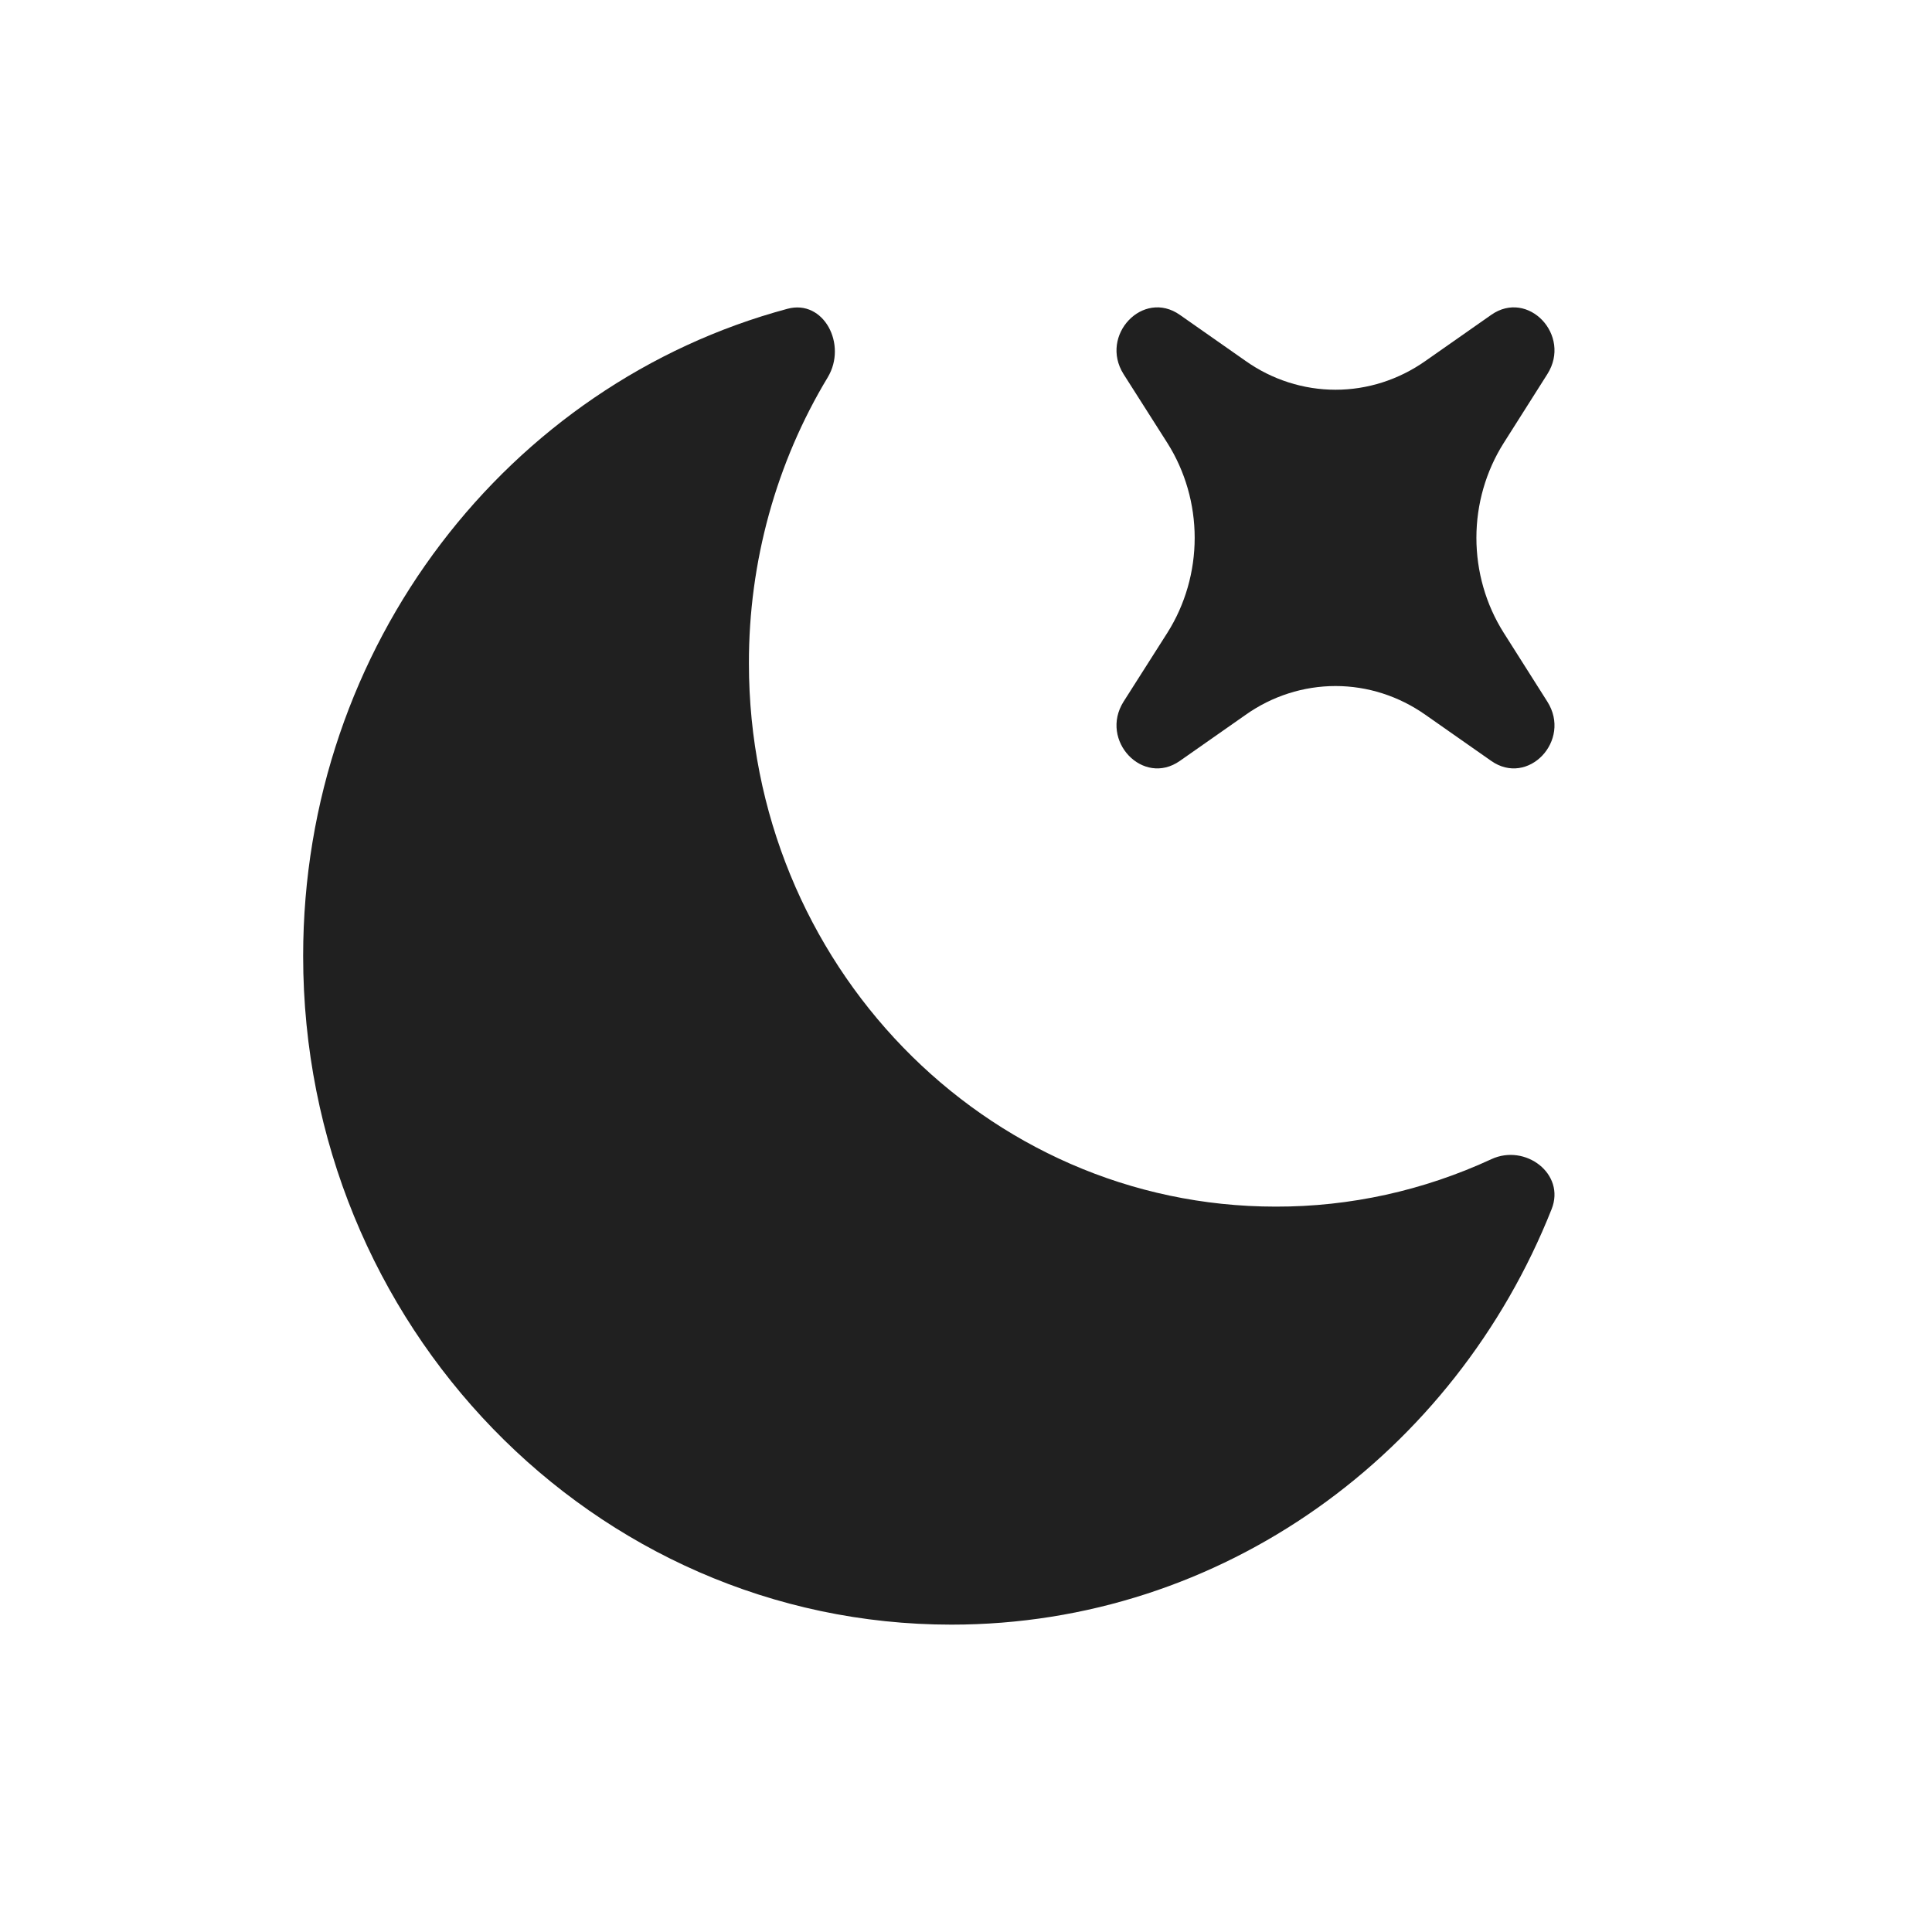
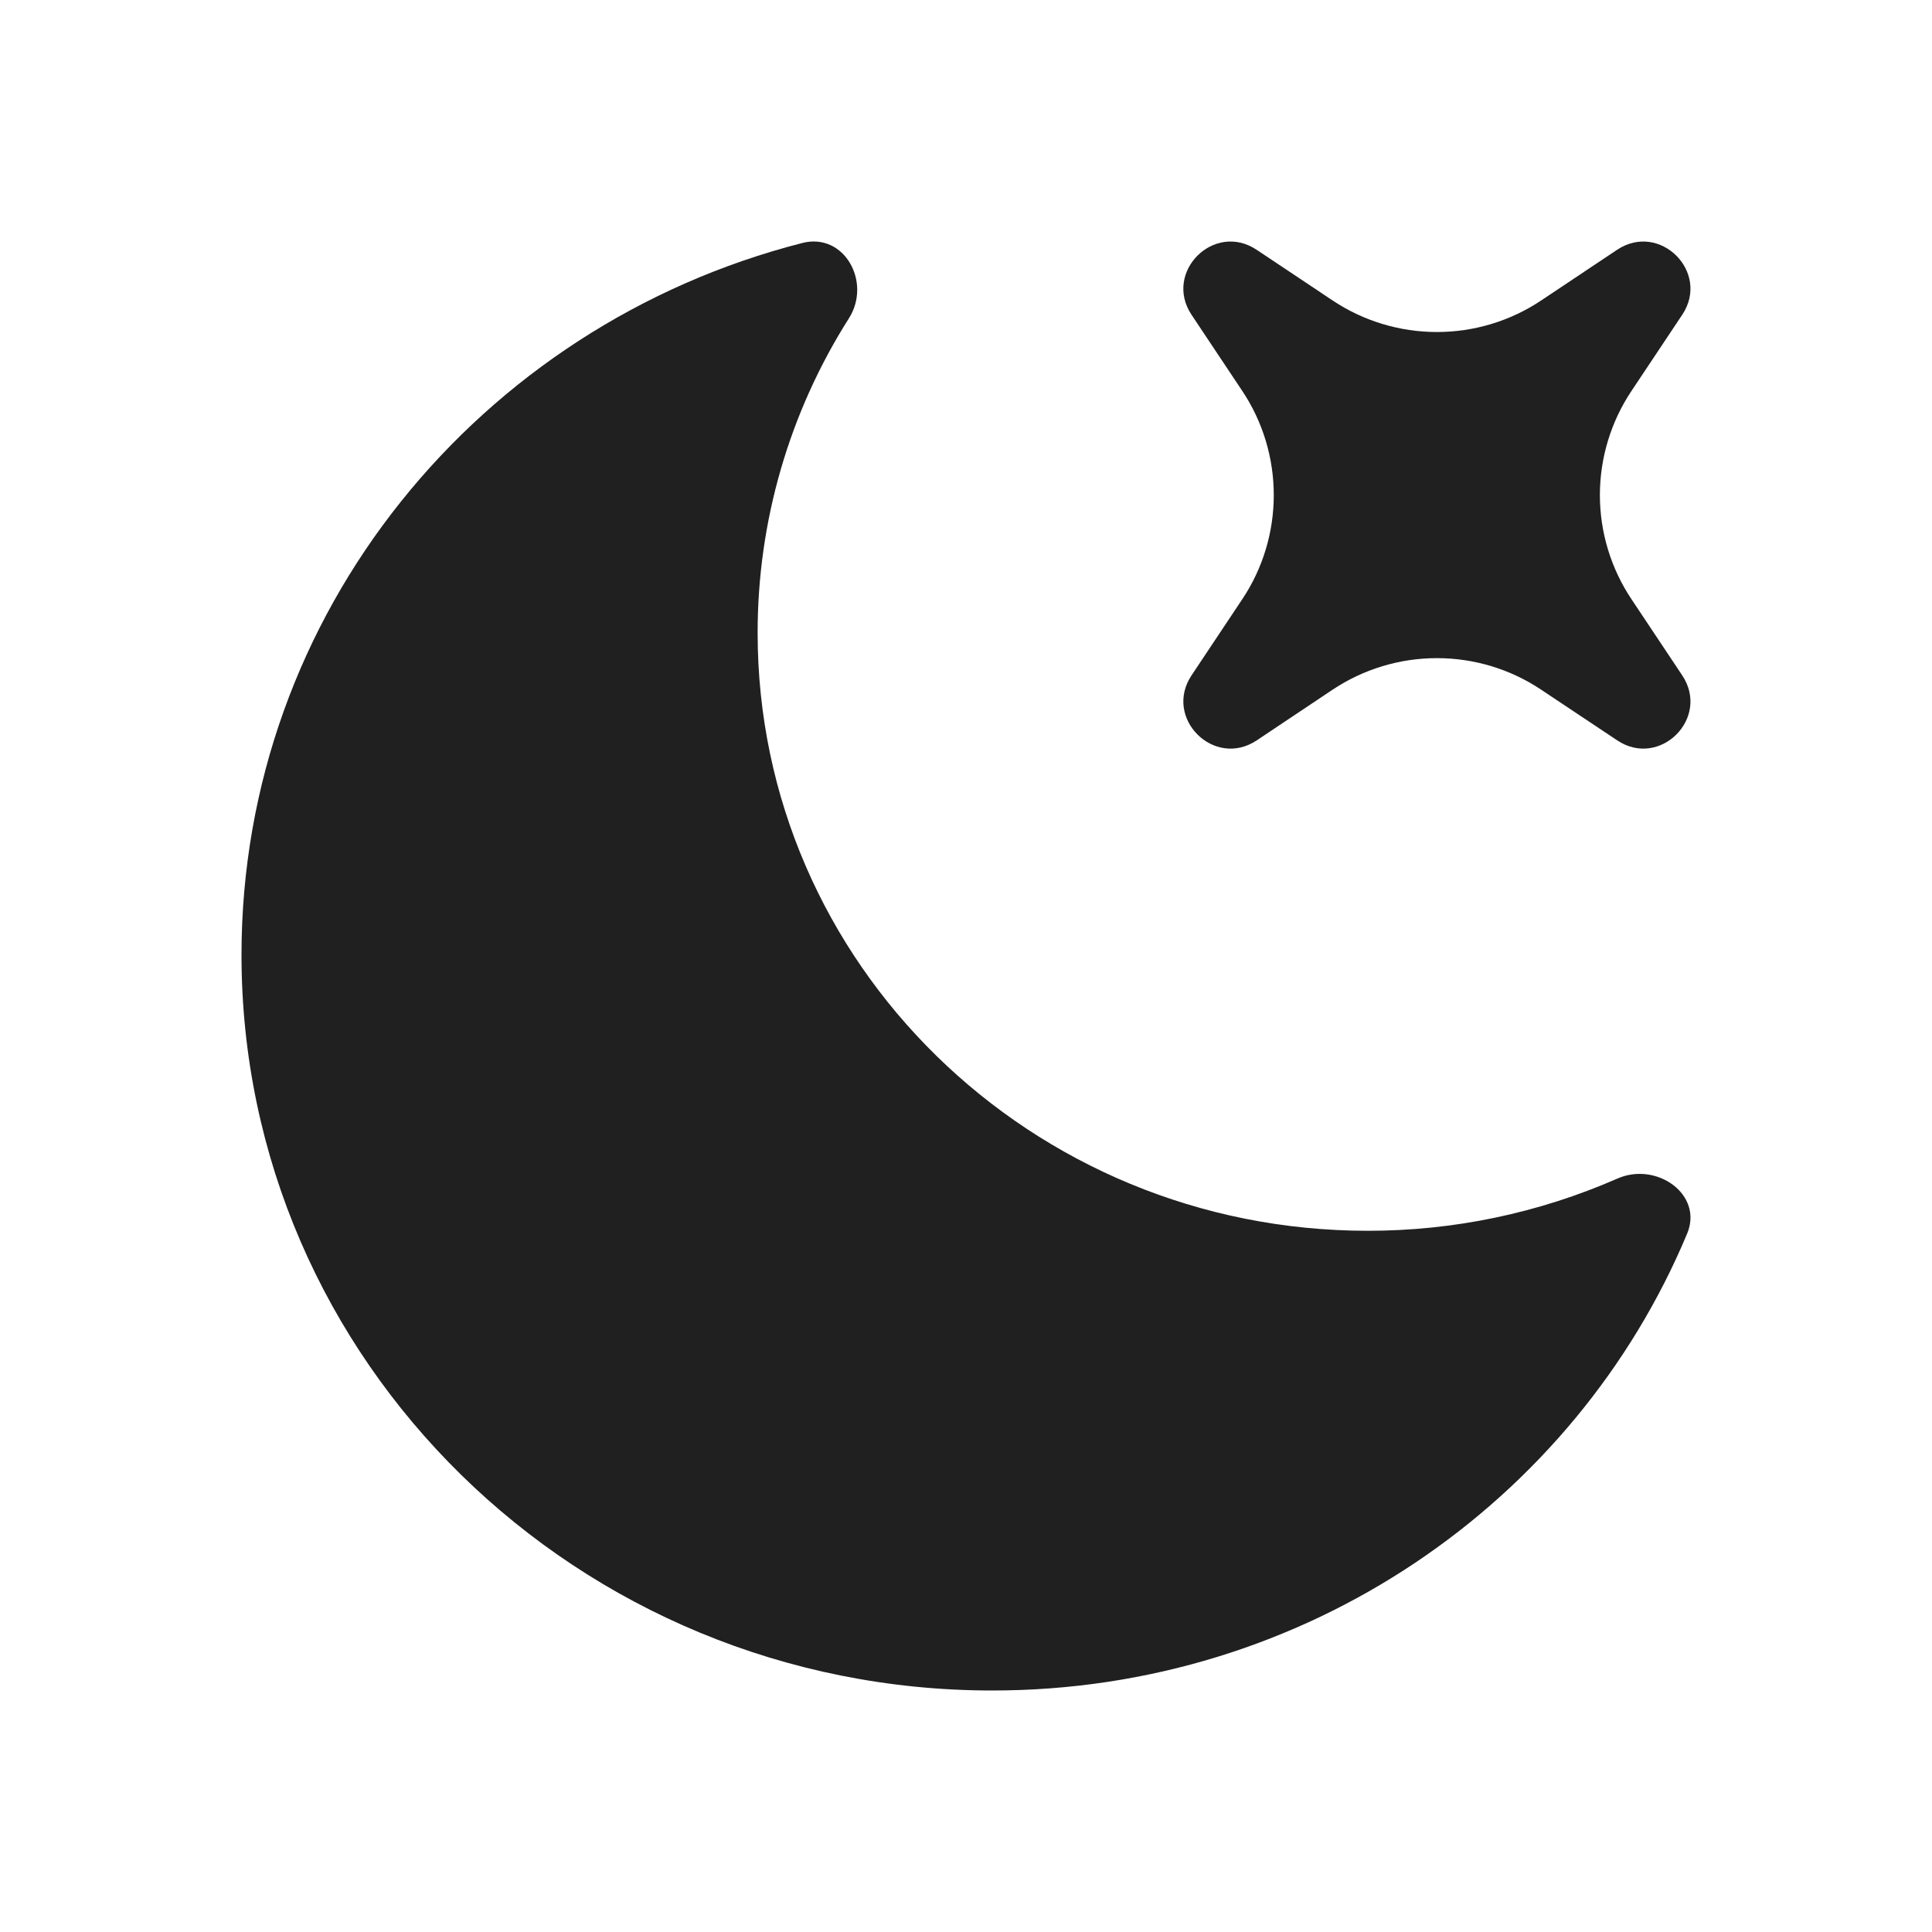
- <svg xmlns="http://www.w3.org/2000/svg" width="11" height="11" viewBox="0 0 11 11" fill="none">
+ <svg xmlns="http://www.w3.org/2000/svg" width="20" height="20" viewBox="0 0 20 20" fill="none">
  <g id="akar-icons:moon-fill">
-     <path id="Vector" d="M8.834 6.885C8.915 6.683 8.684 6.51 8.491 6.6C8.104 6.779 7.686 6.871 7.263 6.87C5.607 6.87 4.264 5.485 4.264 3.777C4.263 3.2 4.419 2.635 4.713 2.148C4.825 1.961 4.69 1.703 4.484 1.758C2.897 2.184 1.726 3.672 1.726 5.443C1.726 7.545 3.378 9.25 5.417 9.25C6.961 9.25 8.283 8.273 8.834 6.885Z" fill="#202020" />
-     <path id="Vector_2" d="M6.718 1.793C6.508 1.645 6.258 1.909 6.397 2.13L6.647 2.523C6.748 2.683 6.802 2.871 6.802 3.062C6.802 3.254 6.748 3.442 6.647 3.602L6.397 3.995C6.258 4.216 6.508 4.48 6.718 4.332L7.092 4.07C7.243 3.963 7.422 3.906 7.604 3.906C7.786 3.906 7.964 3.963 8.116 4.07L8.49 4.332C8.7 4.48 8.95 4.216 8.81 3.995L8.561 3.602C8.46 3.442 8.406 3.254 8.406 3.062C8.406 2.871 8.46 2.683 8.561 2.523L8.81 2.13C8.95 1.909 8.7 1.645 8.49 1.793L8.116 2.055C7.964 2.162 7.786 2.219 7.604 2.219C7.422 2.219 7.243 2.162 7.092 2.055L6.718 1.793Z" fill="#202020" />
+     <path id="Vector" d="M17.465 12.771C17.635 12.366 17.149 12.021 16.742 12.201C15.927 12.558 15.047 12.742 14.158 12.741C10.67 12.741 7.843 9.971 7.843 6.553C7.842 5.399 8.17 4.269 8.788 3.295C9.025 2.922 8.741 2.405 8.307 2.515C4.967 3.367 2.5 6.344 2.5 9.885C2.5 14.091 5.979 17.5 10.272 17.5C13.522 17.5 16.305 15.546 17.465 12.771Z" fill="#202020" />
+     <path id="Vector_2" d="M13.009 2.586C12.567 2.291 12.041 2.818 12.335 3.259L12.86 4.047C13.073 4.366 13.186 4.741 13.186 5.125C13.186 5.509 13.073 5.884 12.86 6.203L12.335 6.991C12.041 7.433 12.568 7.959 13.01 7.664L13.796 7.139C14.116 6.926 14.491 6.813 14.875 6.813C15.259 6.813 15.634 6.926 15.953 7.139L16.741 7.664C17.182 7.959 17.709 7.433 17.414 6.991L16.889 6.203C16.676 5.884 16.562 5.509 16.562 5.125C16.562 4.741 16.676 4.366 16.889 4.047L17.414 3.259C17.709 2.818 17.182 2.291 16.74 2.586L15.953 3.111C15.634 3.324 15.259 3.437 14.875 3.437C14.491 3.437 14.116 3.324 13.796 3.111L13.009 2.586Z" fill="#202020" />
  </g>
</svg>
